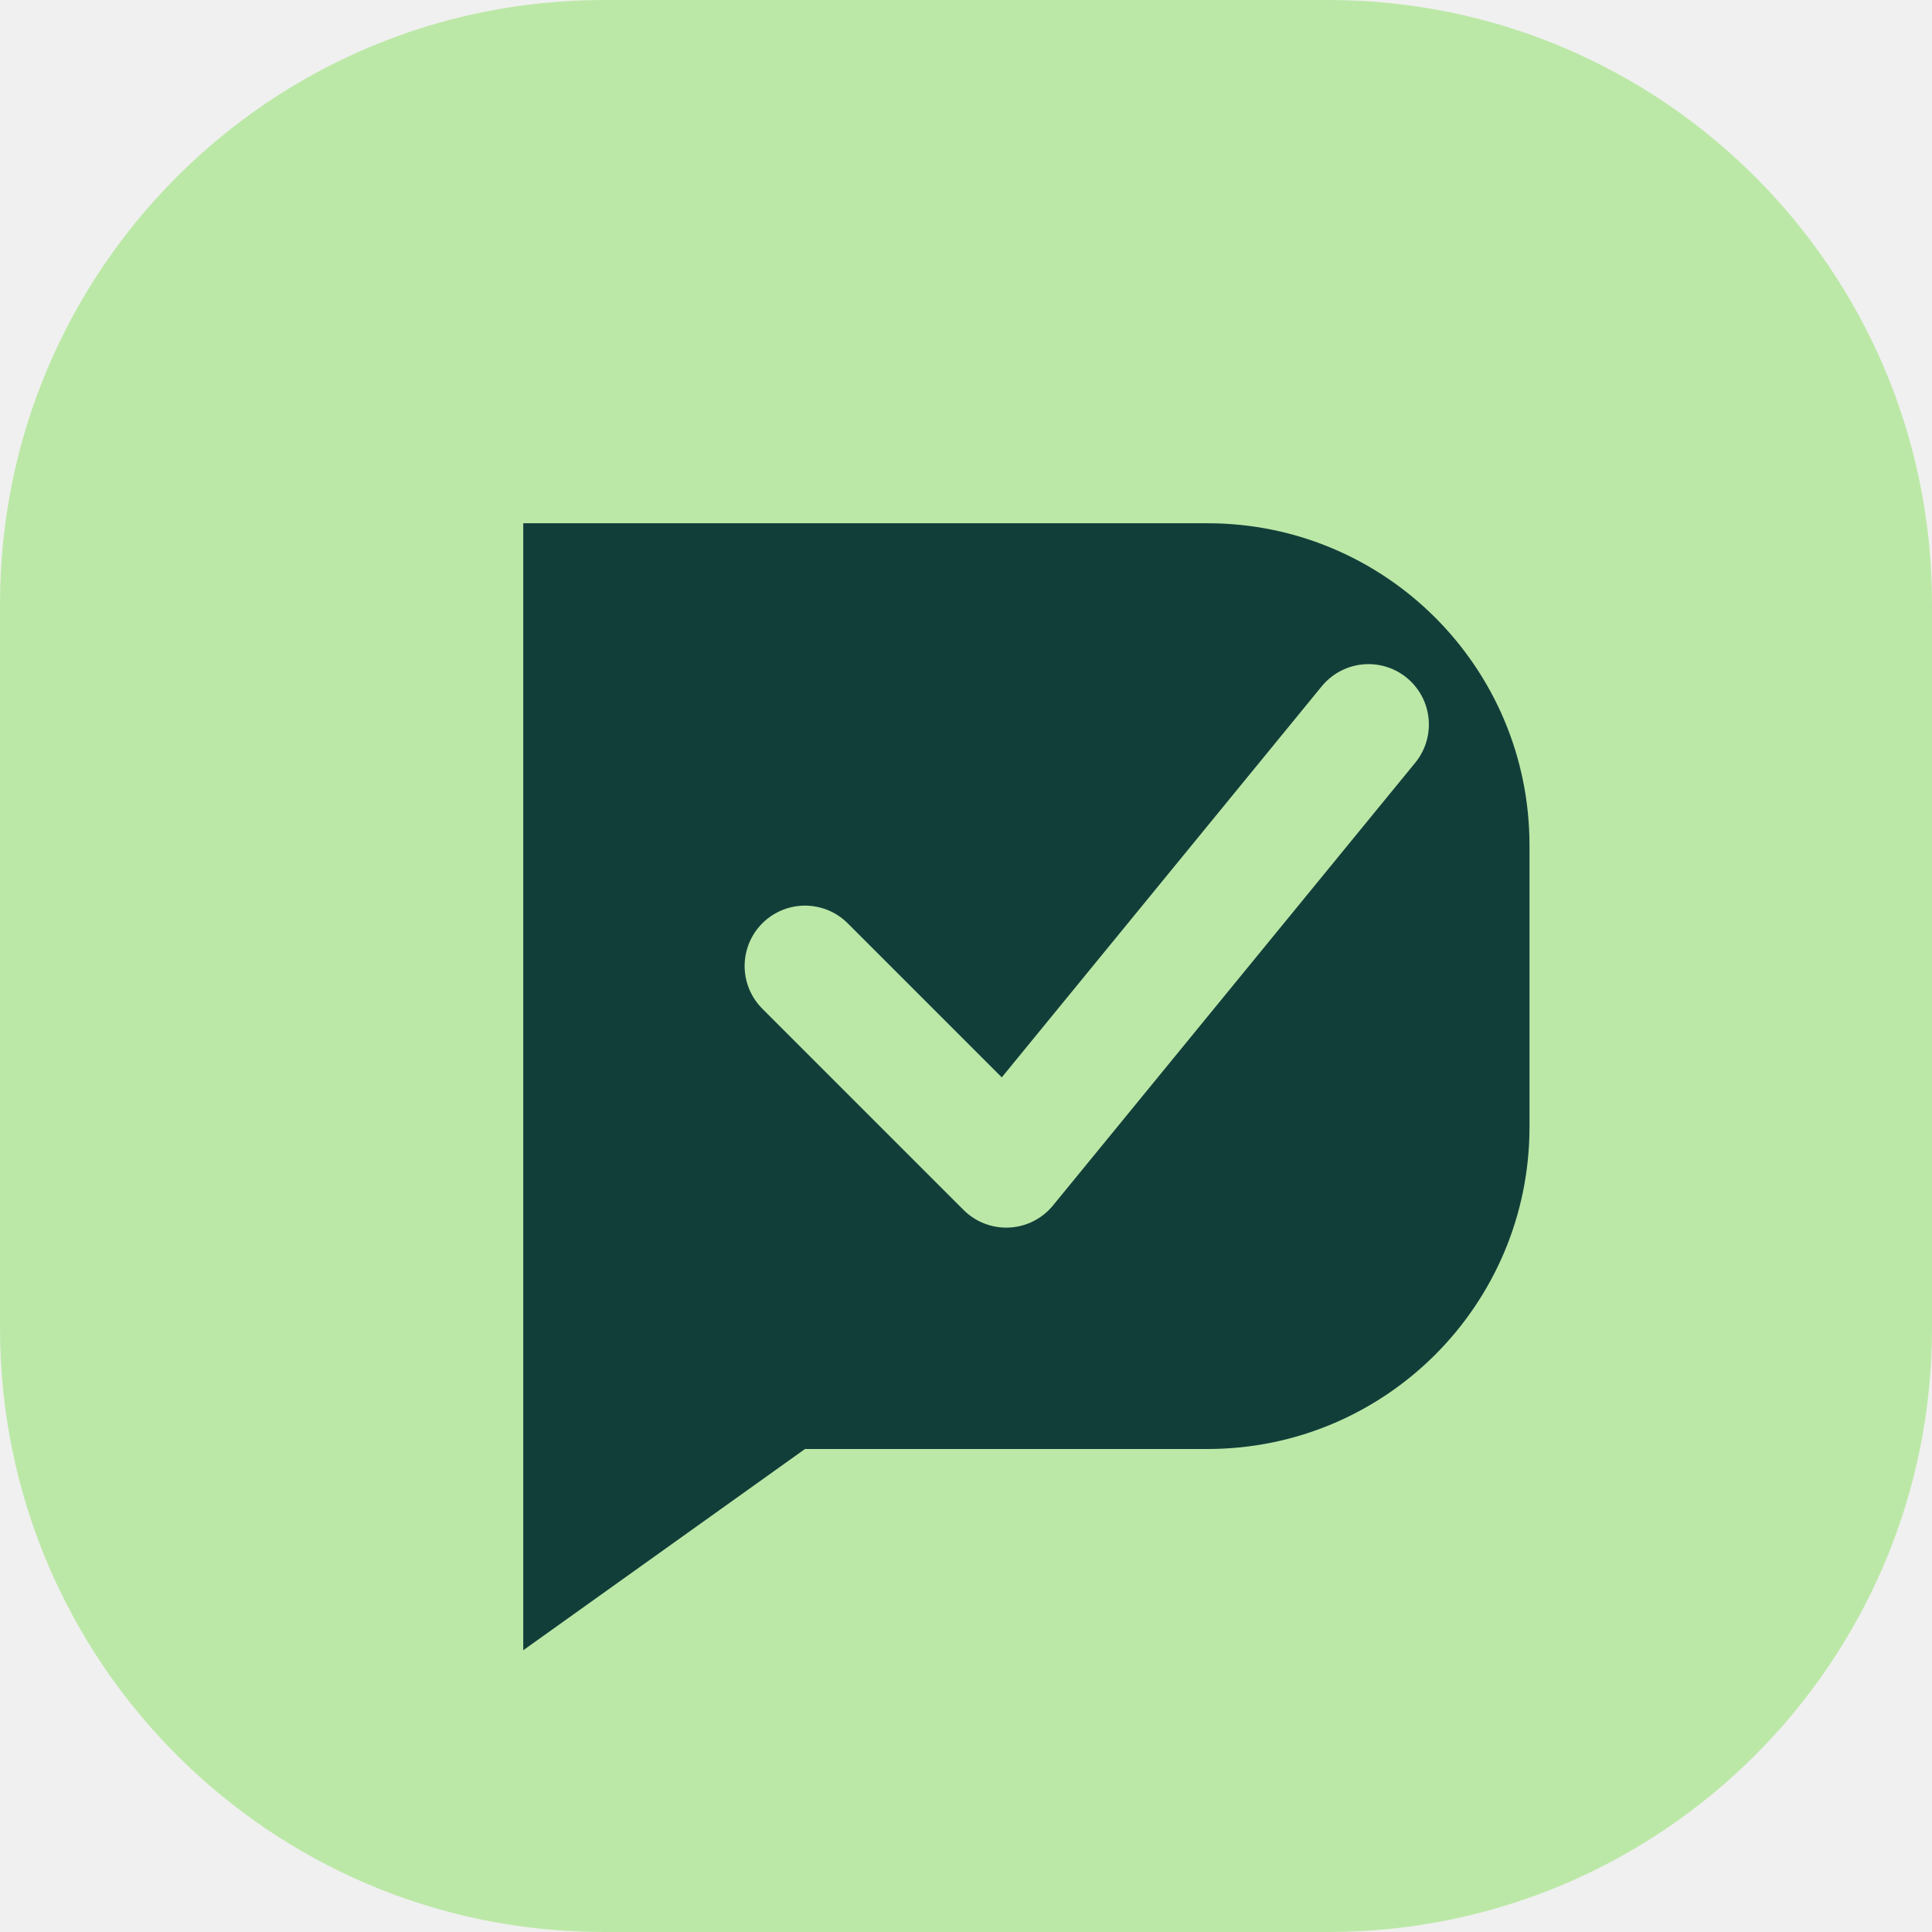
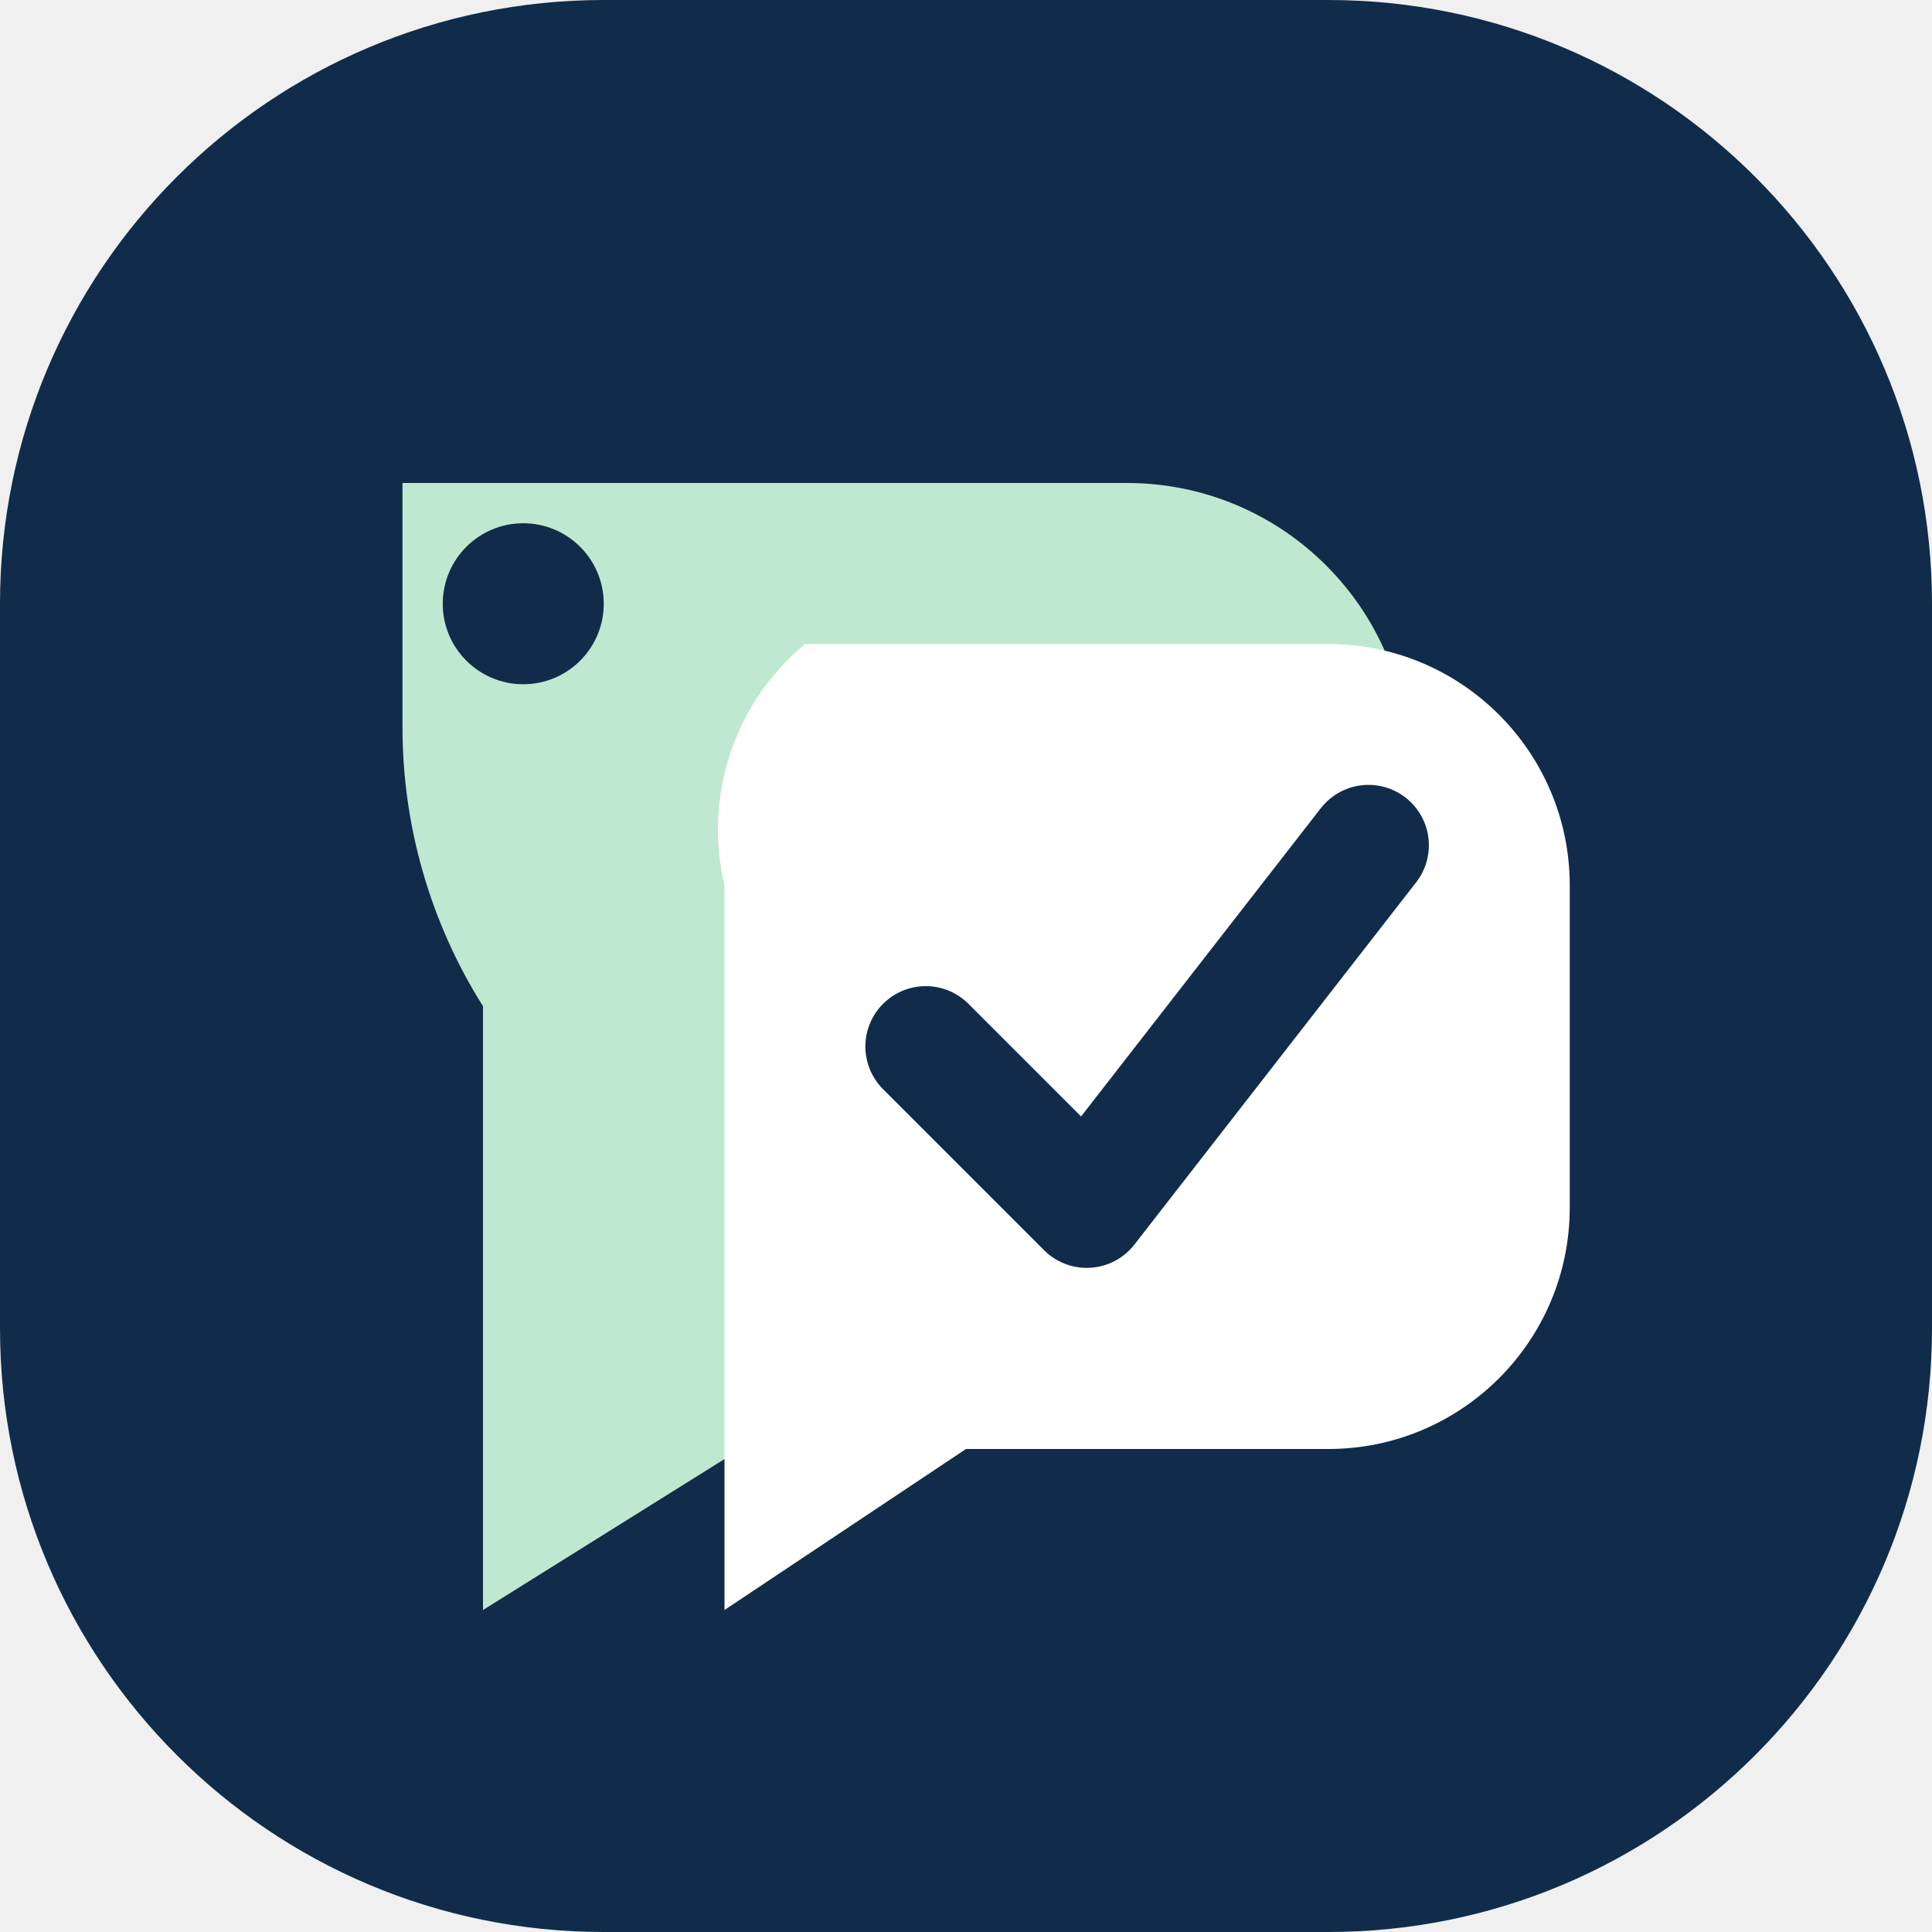
<svg xmlns="http://www.w3.org/2000/svg" width="48" height="48" viewBox="0 0 48 48">
-   <rect width="48" height="48" rx="15" fill="#bce8a7" />
-   <path d="M13 13h17a8 8 0 0 1 8 8v7a8 8 0 0 1-8 8H20l-7 5V13Z" fill="#123e3a" />
-   <path d="m20 24 5 5 9-11" stroke="#bce8a7" stroke-width="3" fill="none" stroke-linecap="round" stroke-linejoin="round" />
+   <rect width="48" height="48" rx="15" fill="#102c4a" />
+   <path d="M10 12h18a7 7 0 0 1 7 7v9a7 7 0 0 1-7 7h-8l-8 5V25a13 13 0 0 1-2-7z" fill="#bfe8d0" />
+   <path d="M20 16h13a6 6 0 0 1 6 6v8a6 6 0 0 1-6 6h-9l-6 4V22a6 6 0 0 1 2-6z" fill="#fff" />
+   <path d="m23 26 4 4 7-9" fill="none" stroke="#102c4a" stroke-width="3" stroke-linecap="round" stroke-linejoin="round" />
+   <circle cx="13" cy="15" r="2" fill="#102c4a" />
</svg>
